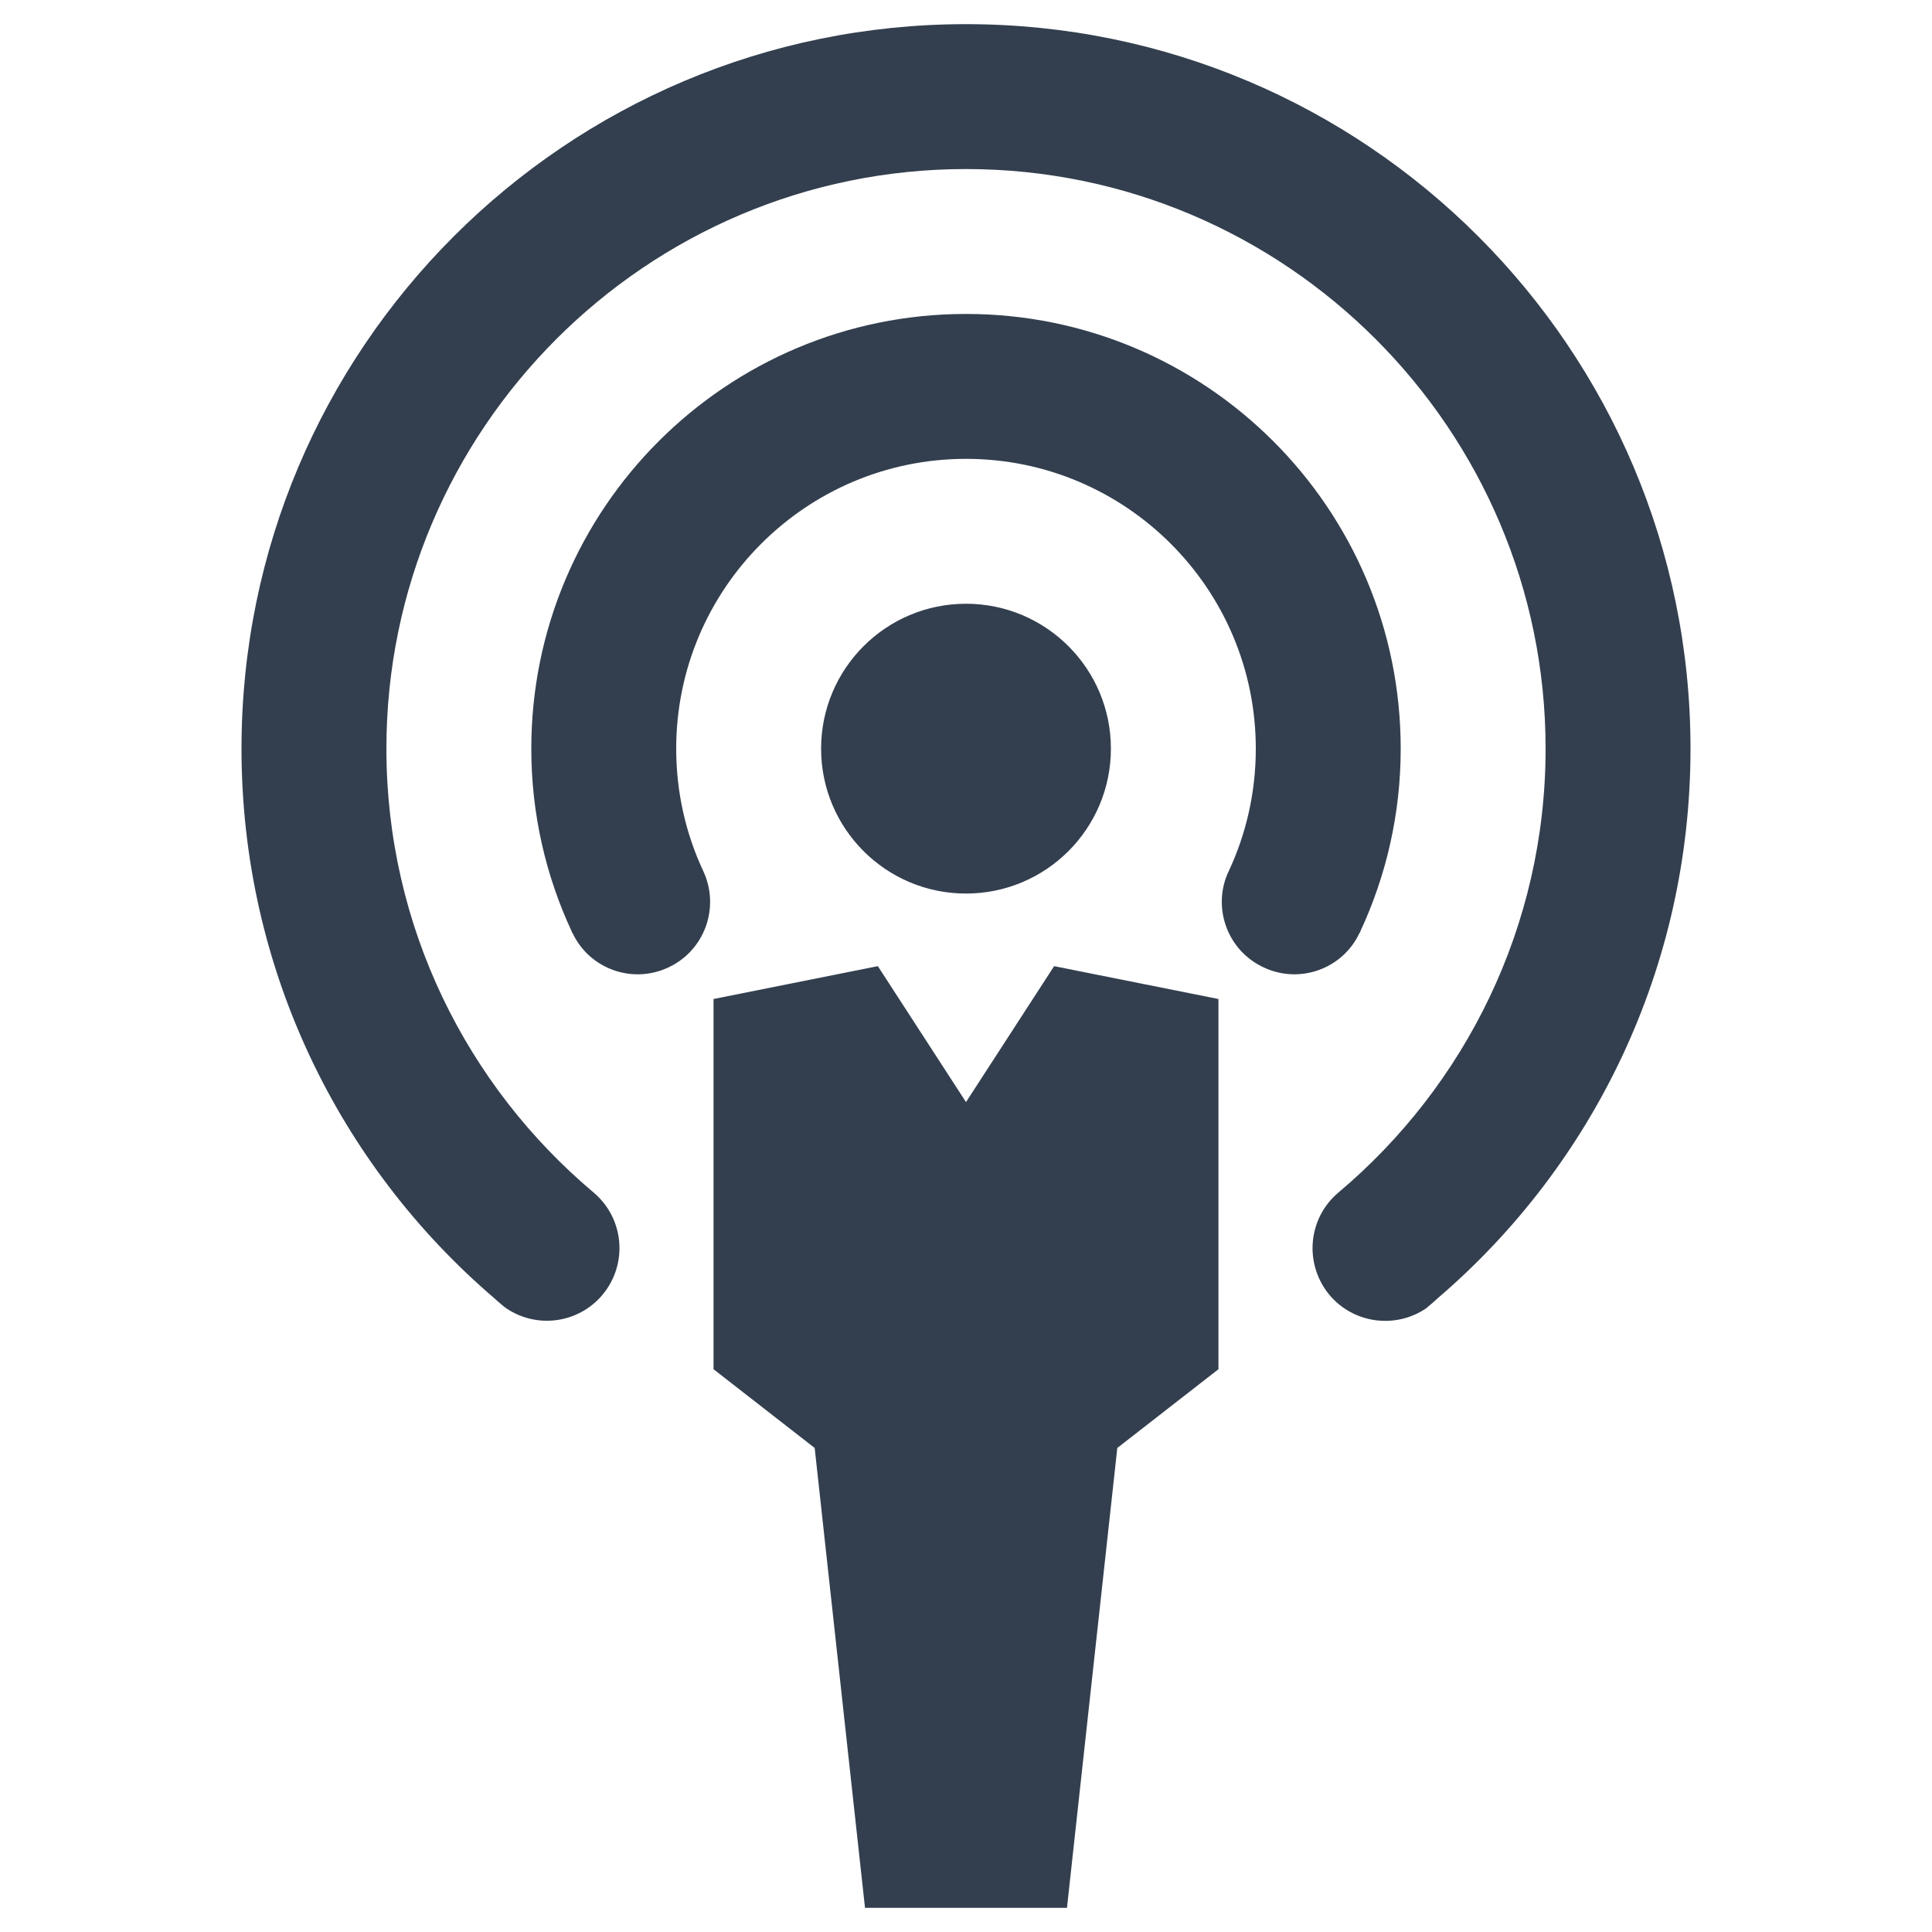
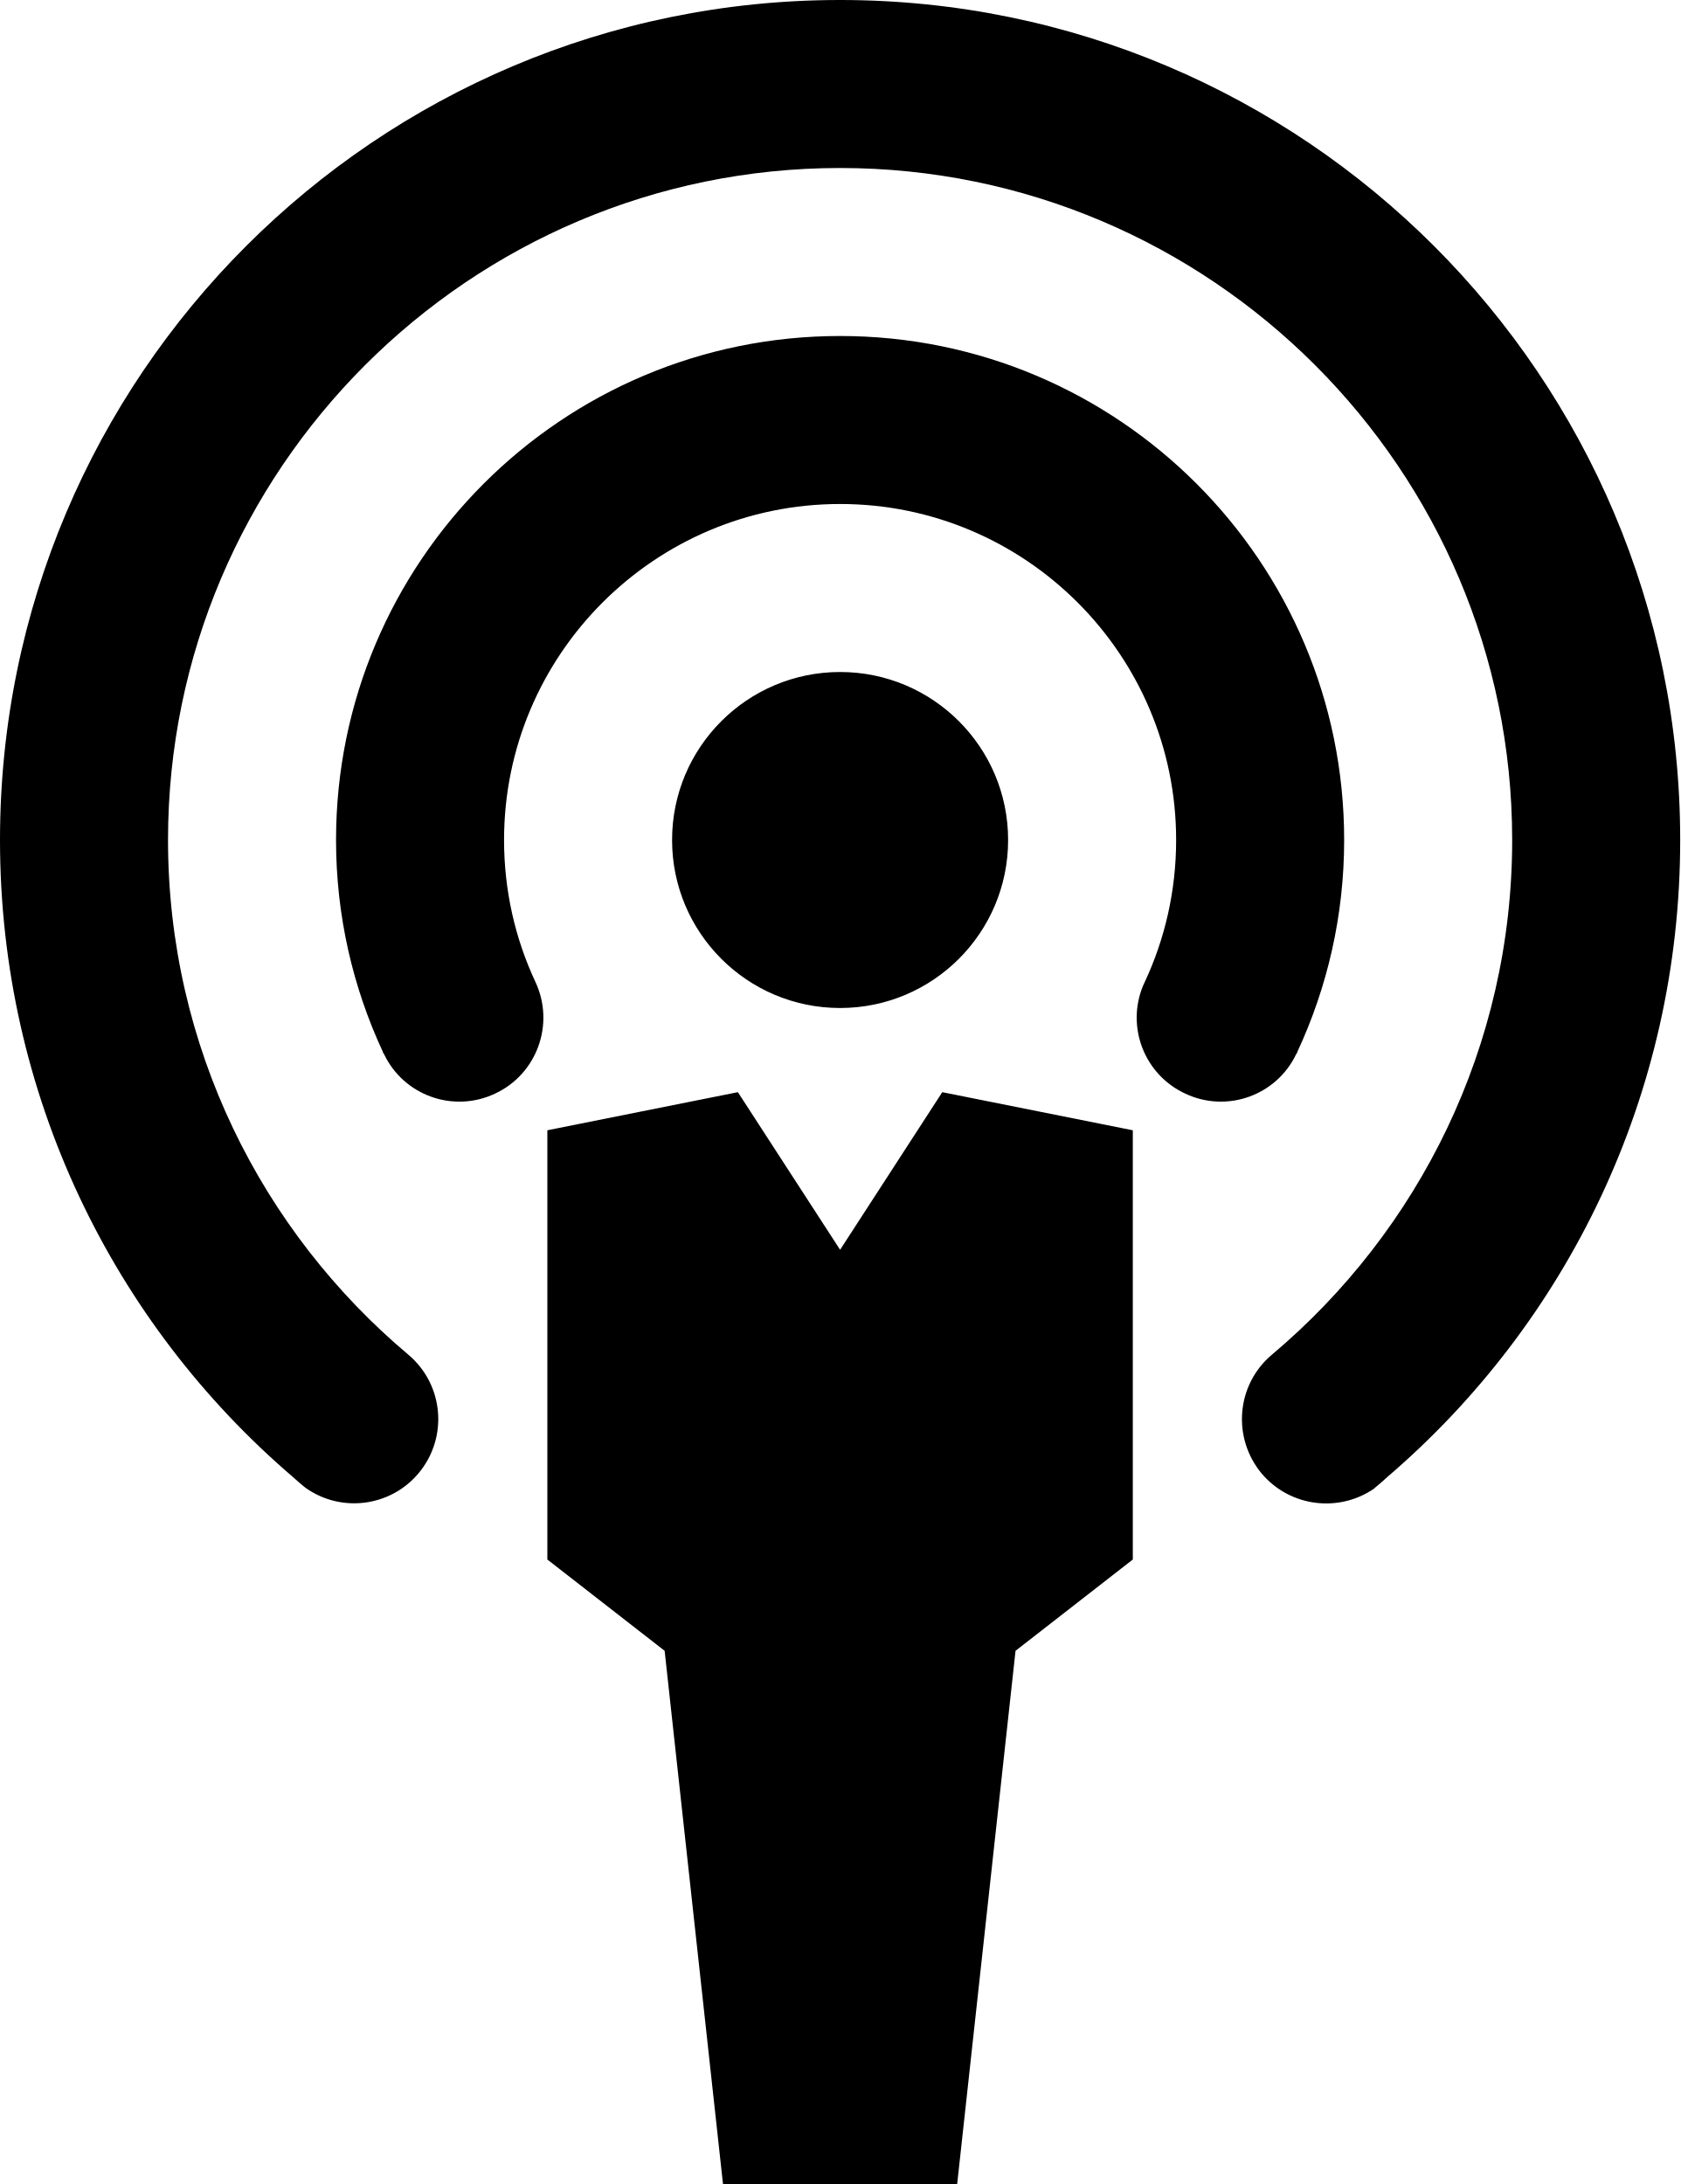
- <svg xmlns="http://www.w3.org/2000/svg" enable-background="new 0 0 80 80" height="80px" id="Layer_1" version="1.1" viewBox="0 0 80 80" width="80px" xml:space="preserve">
-   <path d="M40,1C23.43,1,10,14.441,10,31c0,9.1,4.05,17.26,10.46,22.75c0.12,0.111,0.25,0.221,0.38,0.33  c0.03,0.02,0.061,0.051,0.09,0.07c1.26,0.881,3.01,0.67,4.021-0.539c1.06-1.271,0.899-3.16-0.37-4.23C19.34,44.971,16,38.371,16,31  C16,17.77,26.77,7,40,7s24,10.77,24,24c0,7.371-3.34,13.971-8.58,18.381c-1.27,1.07-1.43,2.959-0.37,4.24  c1.011,1.199,2.75,1.41,4.011,0.549c0.01-0.01,0.02-0.02,0.02-0.02c0.16-0.131,0.311-0.26,0.46-0.4C65.95,48.26,70,40.1,70,31  C70,14.441,56.57,1,40,1z M46,31c0-3.313-2.686-6-6-6s-6,2.688-6,6c0,3.314,2.686,6,6,6S46,34.314,46,31z M40,45.635l-3.65-5.629  l-6.804,1.361v15.33l4.188,3.26L35.818,79h8.363l2.084-19.043l4.188-3.26v-15.33l-6.804-1.361L40,45.635z M56.29,38.641  c0.01-0.01,0.021-0.02,0.021-0.029c0.01-0.021,0.02-0.031,0.02-0.051C57.4,36.26,58,33.701,58,31c0-9.939-8.061-18-18-18  s-18,8.061-18,18c0,2.701,0.6,5.26,1.67,7.561c0,0.02,0.01,0.029,0.02,0.051c0,0.01,0.011,0.02,0.021,0.029  c0.7,1.48,2.47,2.119,3.96,1.42c1.51-0.699,2.15-2.49,1.45-3.99C28.4,34.531,28,32.811,28,31c0-6.619,5.38-12,12-12s12,5.381,12,12  c0,1.811-0.4,3.531-1.12,5.07c-0.021,0.041-0.04,0.09-0.06,0.131c-0.61,1.469,0.039,3.18,1.51,3.859  C53.82,40.76,55.59,40.121,56.29,38.641z" fill="#333F4F" />
+ <svg xmlns="http://www.w3.org/2000/svg" width="60px" height="78px" viewBox="0 0 60 78" version="1.1">
+   <defs />
+   <g id="Page-1" stroke="none" stroke-width="1" fill="none" fill-rule="evenodd">
+     <g id="resource" fill="#000000">
+       <path d="M30,0 C13.43,0 0,13.441 0,30 C0,39.1 4.05,47.26 10.46,52.75 C10.58,52.861 10.71,52.971 10.84,53.08 C10.87,53.1 10.901,53.131 10.93,53.15 C12.19,54.031 13.94,53.82 14.951,52.611 C16.011,51.34 15.85,49.451 14.581,48.381 C9.34,43.971 6,37.371 6,30 C6,16.77 16.77,6 30,6 C43.23,6 54,16.77 54,30 C54,37.371 50.66,43.971 45.42,48.381 C44.15,49.451 43.99,51.34 45.05,52.621 C46.061,53.82 47.8,54.031 49.061,53.17 L49.081,53.15 C49.241,53.019 49.392,52.89 49.541,52.75 C55.95,47.26 60,39.1 60,30 C60,13.441 46.57,0 30,0 L30,0 Z M36,30 C36,26.687 33.314,24 30,24 C26.686,24 24,26.688 24,30 C24,33.314 26.686,36 30,36 C33.314,36 36,33.314 36,30 L36,30 Z M30,44.635 L26.35,39.006 L19.546,40.367 L19.546,55.697 L23.734,58.957 L25.818,78 L34.181,78 L36.265,58.957 L40.453,55.697 L40.453,40.367 L33.649,39.006 L30,44.635 L30,44.635 Z M46.29,37.641 C46.3,37.631 46.311,37.621 46.311,37.612 C46.321,37.591 46.331,37.581 46.331,37.561 C47.4,35.26 48,32.701 48,30 C48,20.061 39.939,12 30,12 C20.061,12 12,20.061 12,30 C12,32.701 12.6,35.26 13.67,37.561 C13.67,37.581 13.68,37.59 13.69,37.612 C13.69,37.622 13.701,37.632 13.711,37.641 C14.411,39.121 16.181,39.76 17.671,39.061 C19.181,38.362 19.821,36.571 19.121,35.071 C18.4,33.531 18,31.811 18,30 C18,23.381 23.38,18 30,18 C36.62,18 42,23.381 42,30 C42,31.811 41.6,33.531 40.88,35.07 C40.859,35.111 40.84,35.16 40.82,35.201 C40.21,36.67 40.859,38.381 42.33,39.06 C43.82,39.76 45.59,39.121 46.29,37.641 L46.29,37.641 Z" id="Shape" />
+     </g>
+   </g>
</svg>
